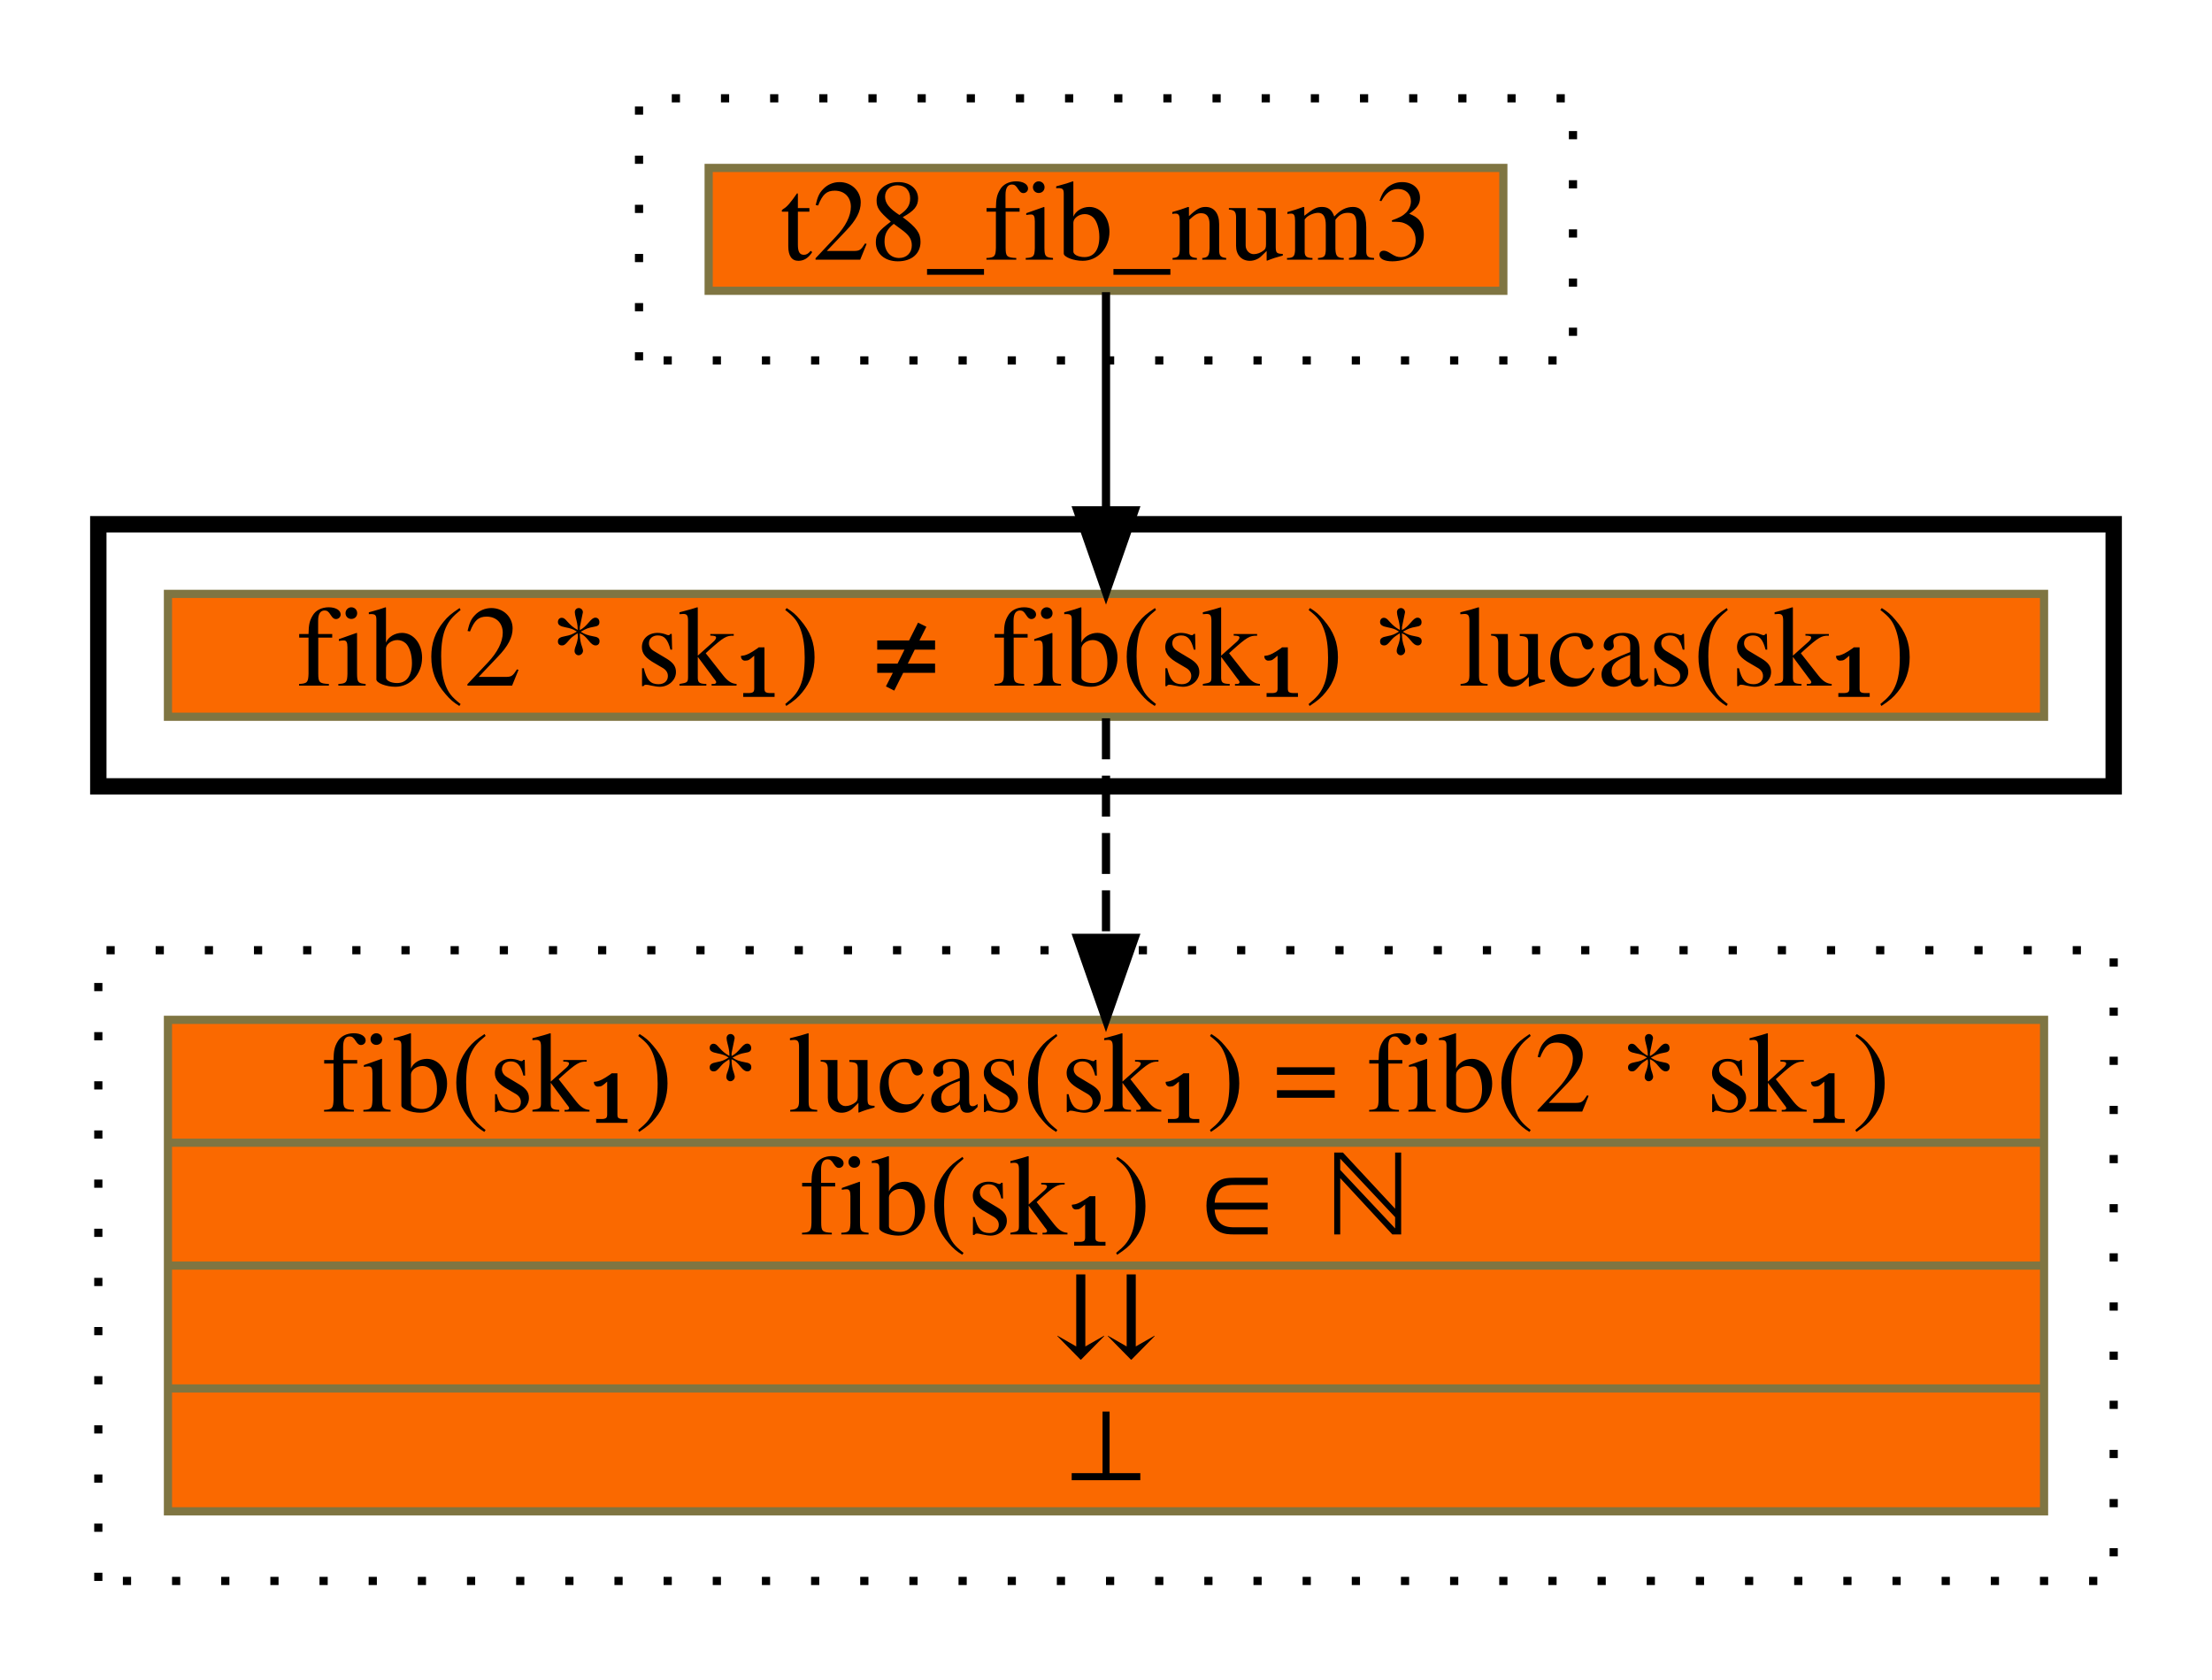
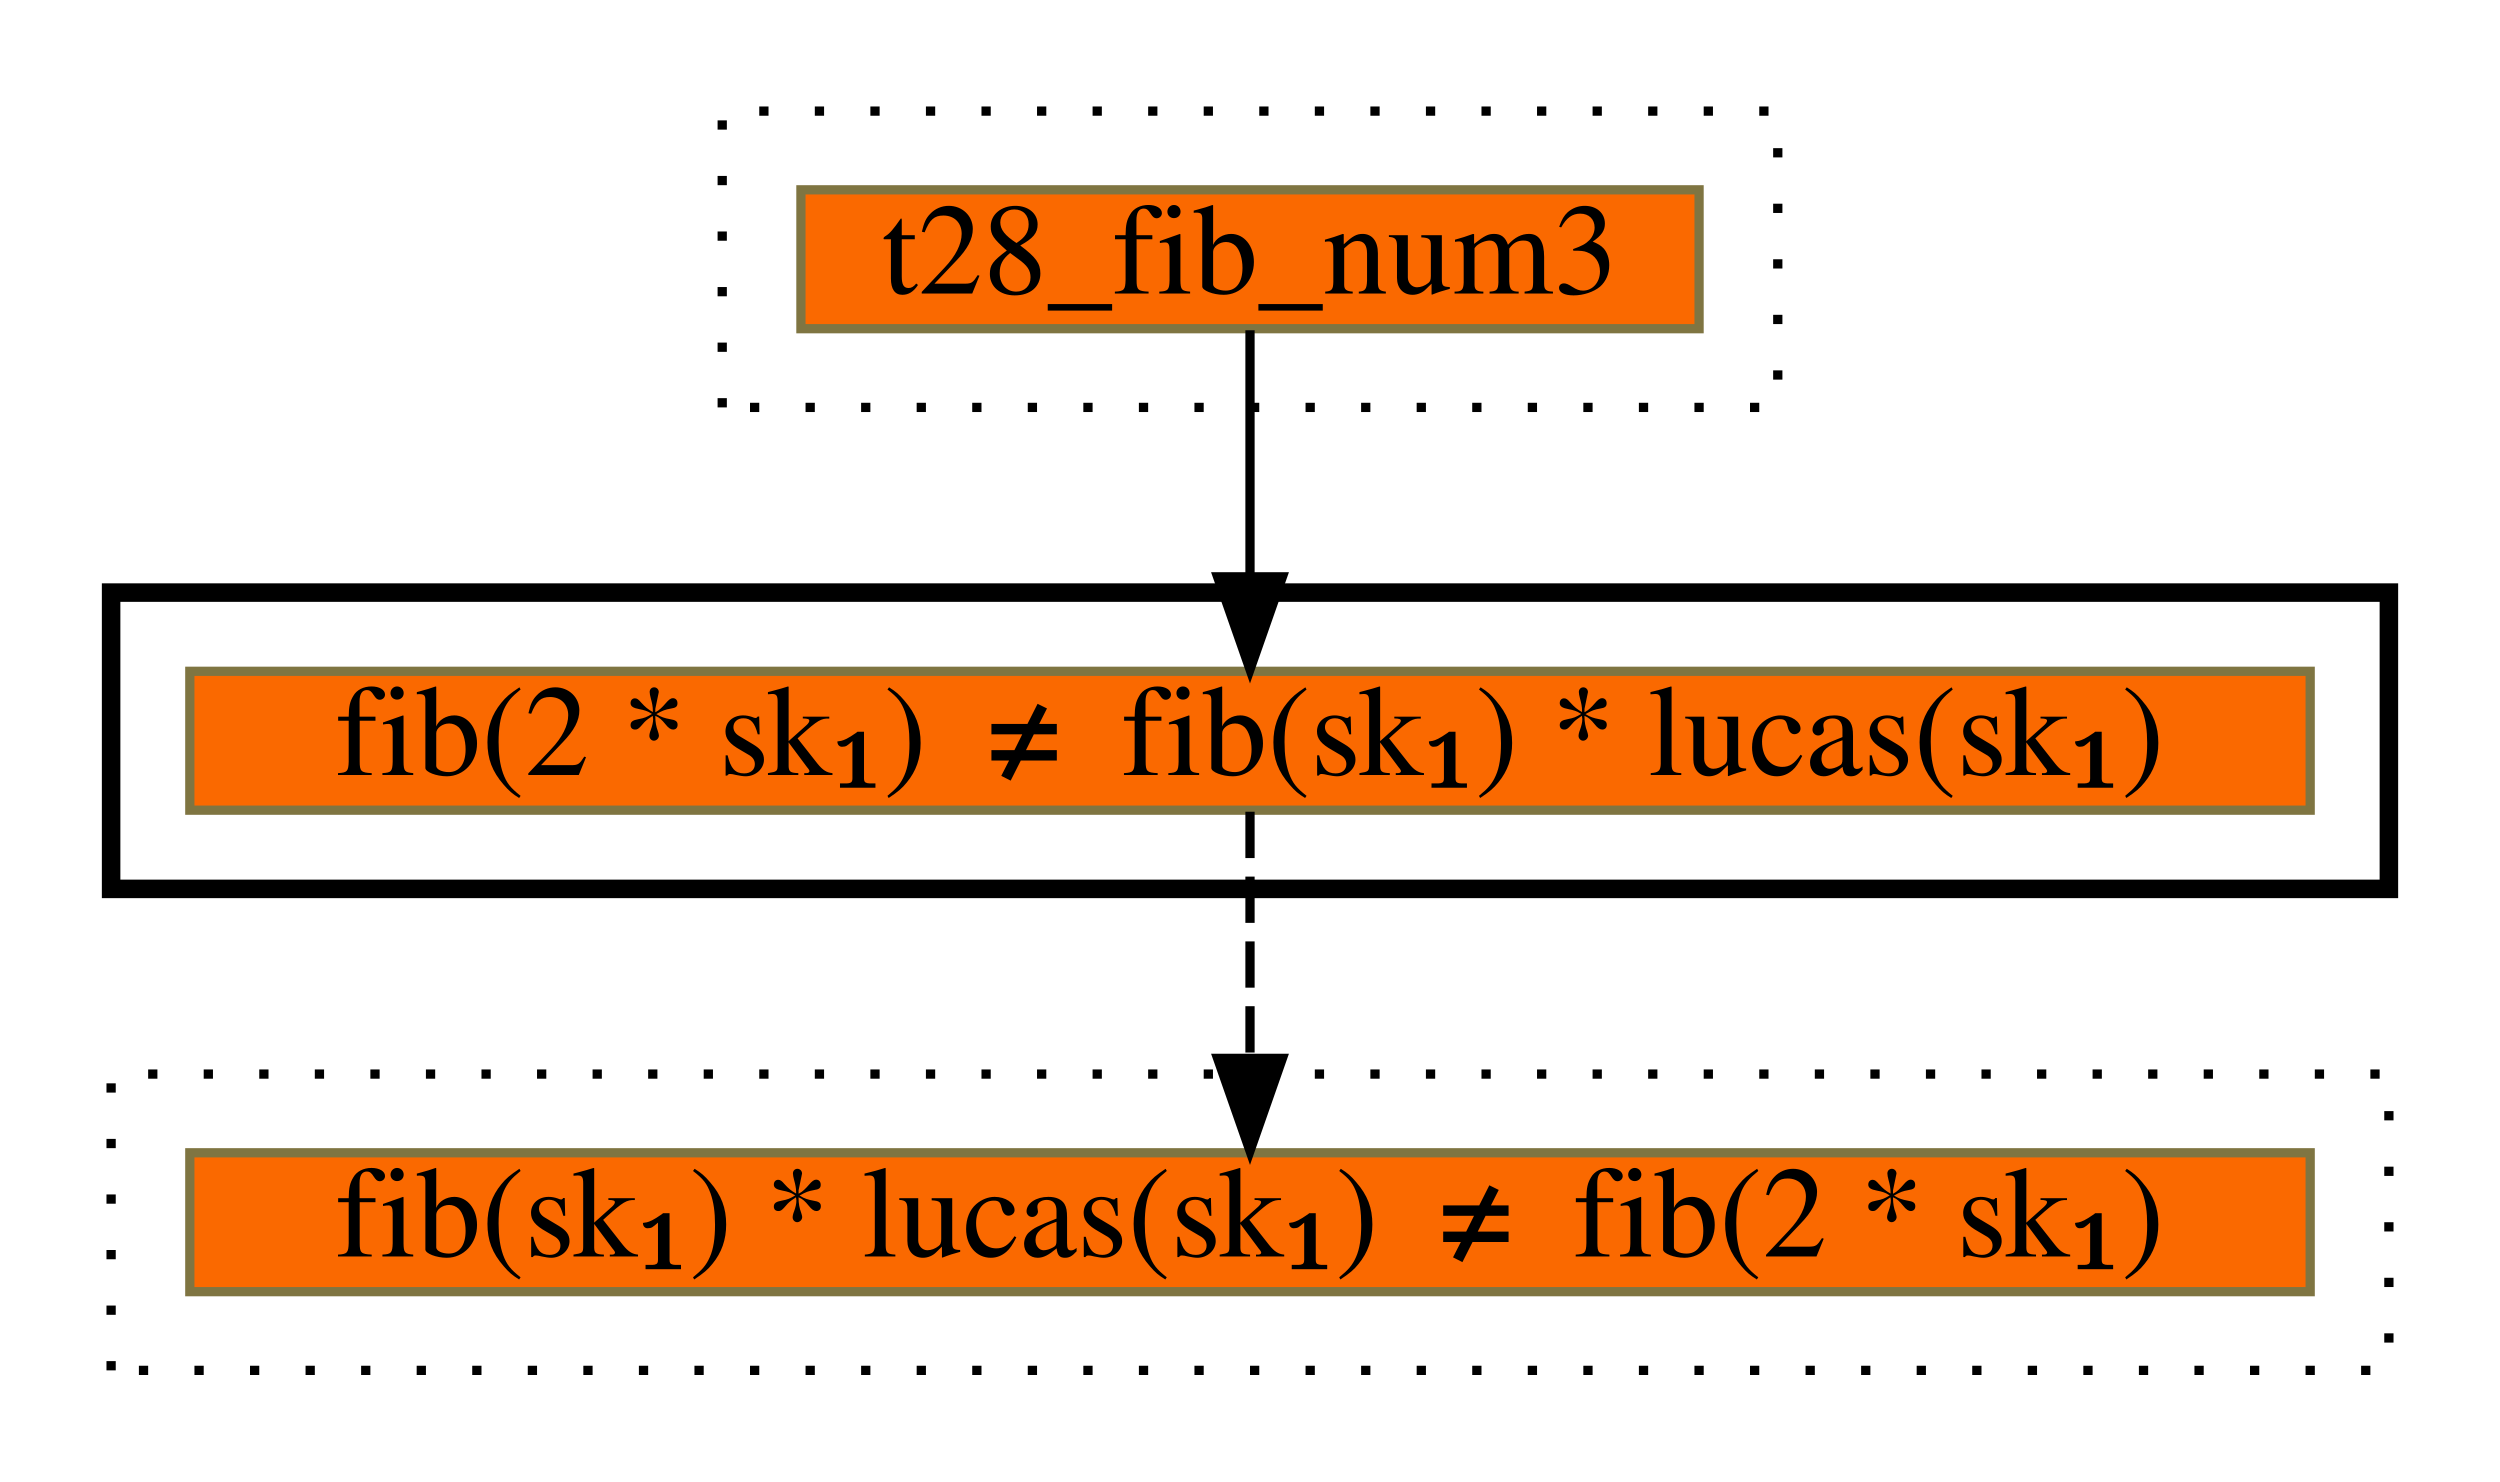
- <svg xmlns="http://www.w3.org/2000/svg" xmlns:xlink="http://www.w3.org/1999/xlink" width="270pt" height="205pt" viewBox="0.00 0.00 270.00 205.00">
-   <g id="graph0" class="graph" transform="scale(1 1) rotate(0) translate(4 201)">
+ <svg xmlns="http://www.w3.org/2000/svg" xmlns:xlink="http://www.w3.org/1999/xlink" width="270pt" height="160pt" viewBox="0.00 0.00 270.00 160.00">
+   <g id="graph0" class="graph" transform="scale(1 1) rotate(0) translate(4 156)">
    <g id="clust1" class="cluster">
-       <polygon fill="transparent" stroke="black" stroke-dasharray="1,5" points="74,-157 74,-189 188,-189 188,-157 74,-157" />
+       <polygon fill="transparent" stroke="black" stroke-dasharray="1,5" points="74,-112 74,-144 188,-144 188,-112 74,-112" />
    </g>
    <g id="clust2" class="cluster">
-       <polygon fill="transparent" stroke="black" stroke-width="2" points="8,-105 8,-137 254,-137 254,-105 8,-105" />
+       <polygon fill="transparent" stroke="black" stroke-width="2" points="8,-60 8,-92 254,-92 254,-60 8,-60" />
    </g>
    <g id="clust3" class="cluster">
-       <polygon fill="transparent" stroke="black" stroke-dasharray="1,5" points="8,-8 8,-85 254,-85 254,-8 8,-8" />
+       <polygon fill="transparent" stroke="black" stroke-dasharray="1,5" points="8,-8 8,-40 254,-40 254,-8 8,-8" />
    </g>
    <g id="node1" class="node">
      <g id="a_node1">
        <a xlink:href="t28_fib_num3.html" xlink:title="t28_fib_num3" target="_vizar">
-           <polygon fill="#fa6900" stroke="#7f7542" points="82.5,-165.5 82.5,-180.5 179.5,-180.5 179.5,-165.5 82.5,-165.5" />
-           <text text-anchor="middle" x="131" y="-169.3" font-family="Times,serif" font-size="14.00">t28_fib_num3</text>
+           <polygon fill="#fa6900" stroke="#7f7542" points="82.5,-120.5 82.5,-135.5 179.5,-135.5 179.5,-120.5 82.5,-120.5" />
+           <text text-anchor="middle" x="131" y="-124.3" font-family="Times,serif" font-size="14.00">t28_fib_num3</text>
        </a>
      </g>
    </g>
    <g id="node2" class="node">
      <g id="a_node2">
        <a xlink:href="c_0_98.html" xlink:title="{fib(2 * sk₁) ≠ fib(sk₁) * lucas(sk₁)}" target="_vizar">
-           <polygon fill="#fa6900" stroke="#7f7542" points="16.5,-113.5 16.5,-128.5 245.5,-128.5 245.5,-113.5 16.5,-113.5" />
-           <text text-anchor="middle" x="131" y="-117.3" font-family="Times,serif" font-size="14.00">fib(2 * sk₁) ≠ fib(sk₁) * lucas(sk₁)</text>
+           <polygon fill="#fa6900" stroke="#7f7542" points="16.5,-68.5 16.5,-83.5 245.5,-83.5 245.5,-68.5 16.5,-68.5" />
+           <text text-anchor="middle" x="131" y="-72.3" font-family="Times,serif" font-size="14.00">fib(2 * sk₁) ≠ fib(sk₁) * lucas(sk₁)</text>
        </a>
      </g>
    </g>
    <g id="edge1" class="edge">
-       <path fill="none" stroke="black" d="M131,-165.33C131,-165.33 131,-138.7 131,-138.7" />
-       <polygon fill="black" stroke="black" points="134.5,-138.7 131,-128.7 127.5,-138.7 134.5,-138.7" />
+       <path fill="none" stroke="black" d="M131,-120.33C131,-120.33 131,-93.7 131,-93.7" />
+       <polygon fill="black" stroke="black" points="134.5,-93.7 131,-83.7 127.5,-93.7 134.5,-93.7" />
    </g>
    <g id="node3" class="node">
      <g id="a_node3">
-         <a xlink:href="c_0_110.html" xlink:title="{fib(sk₁) * lucas(sk₁) = fib(2 * sk₁)|fib(sk₁) ∈ ℕ|⇊|⊥}" target="_vizar">
-           <polygon fill="#fa6900" stroke="#7f7542" points="16.5,-16.5 16.5,-76.5 245.5,-76.5 245.5,-16.5 16.5,-16.5" />
-           <text text-anchor="middle" x="131" y="-65.3" font-family="Times,serif" font-size="14.00">fib(sk₁) * lucas(sk₁) = fib(2 * sk₁)</text>
-           <polyline fill="none" stroke="#7f7542" points="16.5,-61.5 245.5,-61.5 " />
-           <text text-anchor="middle" x="131" y="-50.3" font-family="Times,serif" font-size="14.00">fib(sk₁) ∈ ℕ</text>
-           <polyline fill="none" stroke="#7f7542" points="16.5,-46.5 245.5,-46.5 " />
-           <text text-anchor="middle" x="131" y="-35.3" font-family="Times,serif" font-size="14.00">⇊</text>
-           <polyline fill="none" stroke="#7f7542" points="16.5,-31.5 245.5,-31.5 " />
-           <text text-anchor="middle" x="131" y="-20.3" font-family="Times,serif" font-size="14.00">⊥</text>
+         <a xlink:href="c_0_110.html" xlink:title="{fib(sk₁) * lucas(sk₁) ≠ fib(2 * sk₁)}" target="_vizar">
+           <polygon fill="#fa6900" stroke="#7f7542" points="16.5,-16.5 16.5,-31.5 245.5,-31.5 245.5,-16.5 16.5,-16.5" />
+           <text text-anchor="middle" x="131" y="-20.3" font-family="Times,serif" font-size="14.00">fib(sk₁) * lucas(sk₁) ≠ fib(2 * sk₁)</text>
        </a>
      </g>
    </g>
    <g id="edge2" class="edge">
-       <path fill="none" stroke="black" stroke-dasharray="5,2" d="M131,-113.31C131,-113.31 131,-86.51 131,-86.51" />
-       <polygon fill="black" stroke="black" points="134.5,-86.51 131,-76.51 127.5,-86.51 134.5,-86.51" />
+       <path fill="none" stroke="black" stroke-dasharray="5,2" d="M131,-68.33C131,-68.33 131,-41.7 131,-41.7" />
+       <polygon fill="black" stroke="black" points="134.5,-41.7 131,-31.7 127.5,-41.7 134.5,-41.7" />
    </g>
  </g>
</svg>
